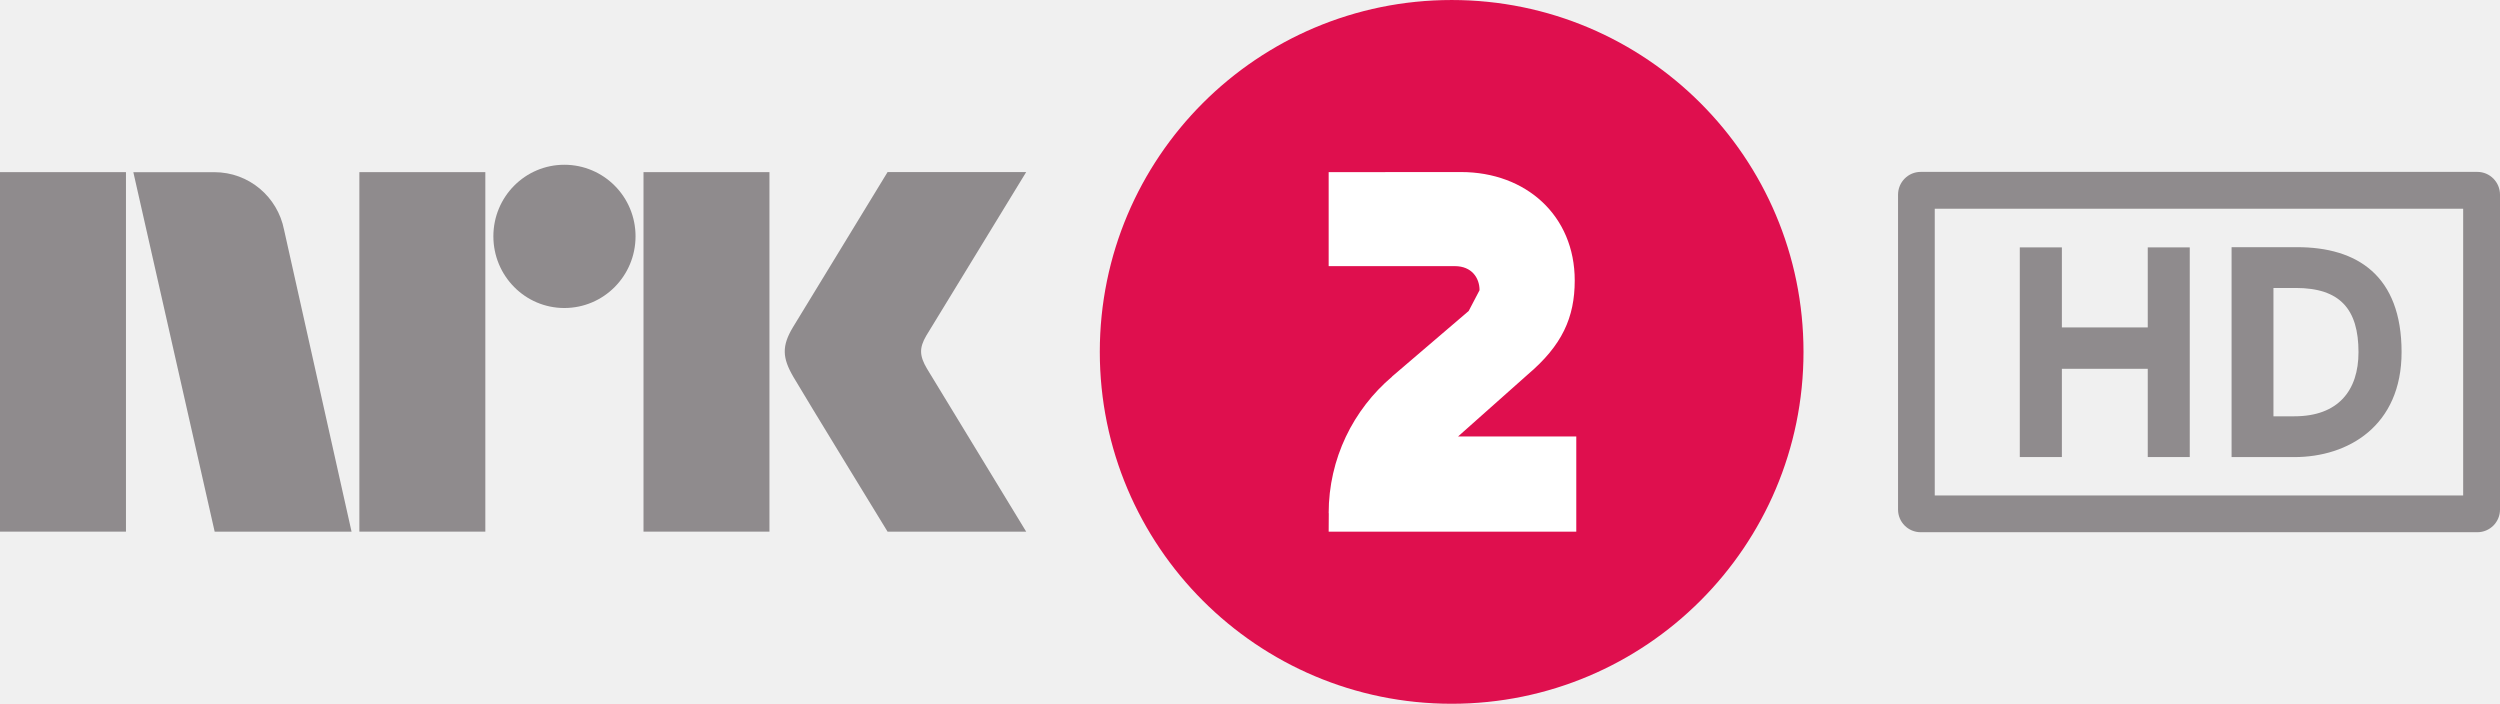
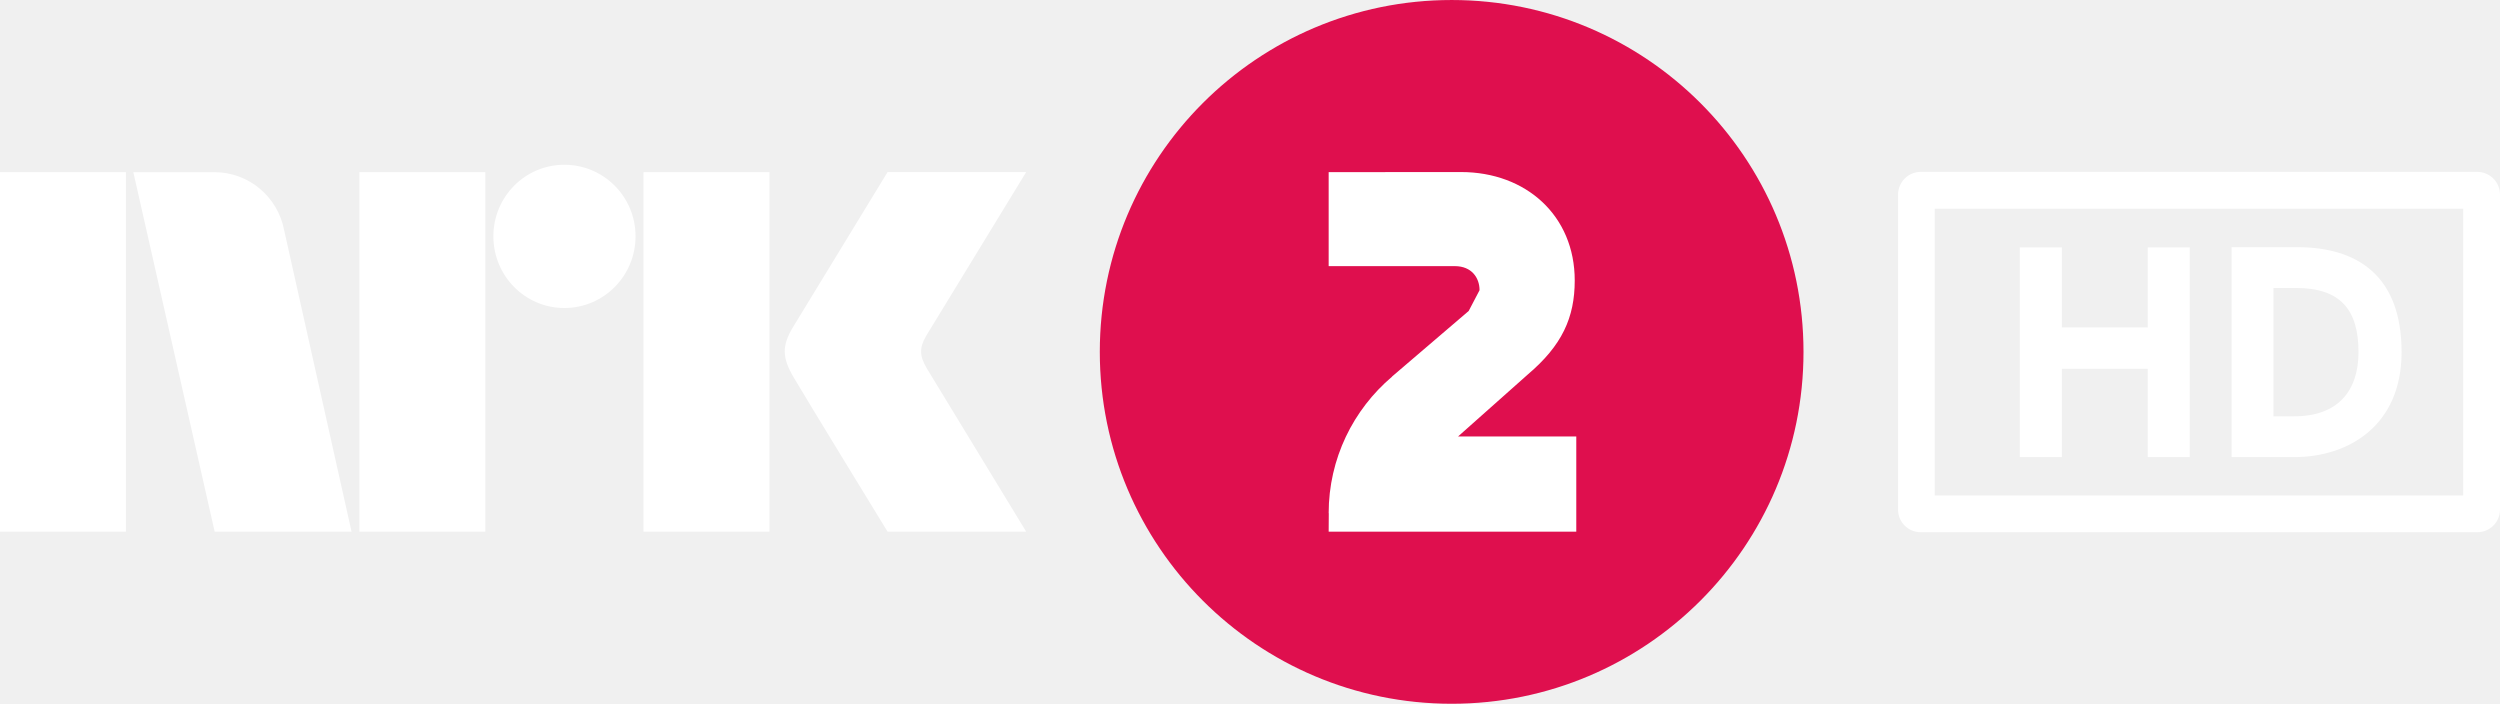
<svg xmlns="http://www.w3.org/2000/svg" width="169.33mm" height="47.665mm" version="1.1" viewBox="0 0 600 168.89">
  <g transform="translate(315.01 -259.26)">
    <path d="m117.83 343.71c0 46.63-37.81 84.45-84.442 84.45-46.631 0-84.446-37.82-84.446-84.45 0-46.66 37.815-84.45 84.446-84.45 46.632 0 84.442 37.79 84.442 84.45" fill="#df0f4e" />
-     <g fill="#8f8b8d">
+     <g fill="#fff">
      <path d="m-315.01 386.85h30.23v-86.28h-30.23v86.28z" />
      <path d="m-228.76 386.85h30.23v-86.28h-30.23v86.28z" />
      <path d="m-160.57 386.85h30.23v-86.28h-30.23v86.28z" />
      <path d="m-179.57 298.8c-9.41 0-17.03 7.67-17.03 17.17 0 9.51 7.62 17.21 17.03 17.21 9.45 0 17.09-7.7 17.09-17.21 0-9.5-7.64-17.17-17.09-17.17" />
      <path d="m-92.54 347.73c-1.804-3.06-1.889-4.95-0.172-7.9l23.989-39.28h-33.267s-19.95 32.67-22.7 37.22c-2.72 4.52-2.6 7.35 0.12 11.99 2.72 4.67 22.58 37.1 22.58 37.1h33.267l-23.817-39.13" />
      <path d="m-230.65 386.8-16.18-72.37c-1.54-7.93-8.44-13.85-16.74-13.85h-19.44l19.52 86.28h32.86l-0.02-0.06z" />
    </g>
    <path d="m34.928 364.01 16.747-14.89c8.187-6.95 11.25-13.62 11.25-22.55 0-15.58-11.709-26.02-27.281-26.02l-31.775 0.02 2e-4 22.56h30.286c4.037 0 5.926 2.81 5.926 5.78l-2.605 4.98-18.378 15.72-0.028 0.06c-9.275 7.87-15.201 19.63-15.201 32.77l0.029-0.02-0.029 4.43h59.428v-22.84h-28.369z" fill="#fff" />
-     <g fill="#8f8b8d">
+     <g fill="#fff">
      <path d="m200.45 368.95v-21.18h-20.61v21.18h-10.1v-50.32h10.1v19.21h20.61v-19.21h10.08v50.32h-10.08z" />
      <path d="m261.37 343.77c0-18.38-10.65-25.19-25.05-25.19h-15.75v50.38h15.06c12.94 0 25.74-7.5 25.74-25.19m-10.34 0c0 9.22-4.87 15.4-15.4 15.4h-5.01v-30.8h5.35c10.65 0 15.06 5.12 15.06 15.4" />
      <path d="m149.33 378.17h126.82v-68.81h-126.82v68.81zm130.22 8.82h-133.59c-3.01 0-5.44-2.43-5.44-5.44v-75.57c0-3.01 2.43-5.47 5.44-5.47h133.59c3.01 0 5.44 2.46 5.44 5.47v75.57c0 3.01-2.43 5.44-5.44 5.44" />
    </g>
  </g>
</svg>
